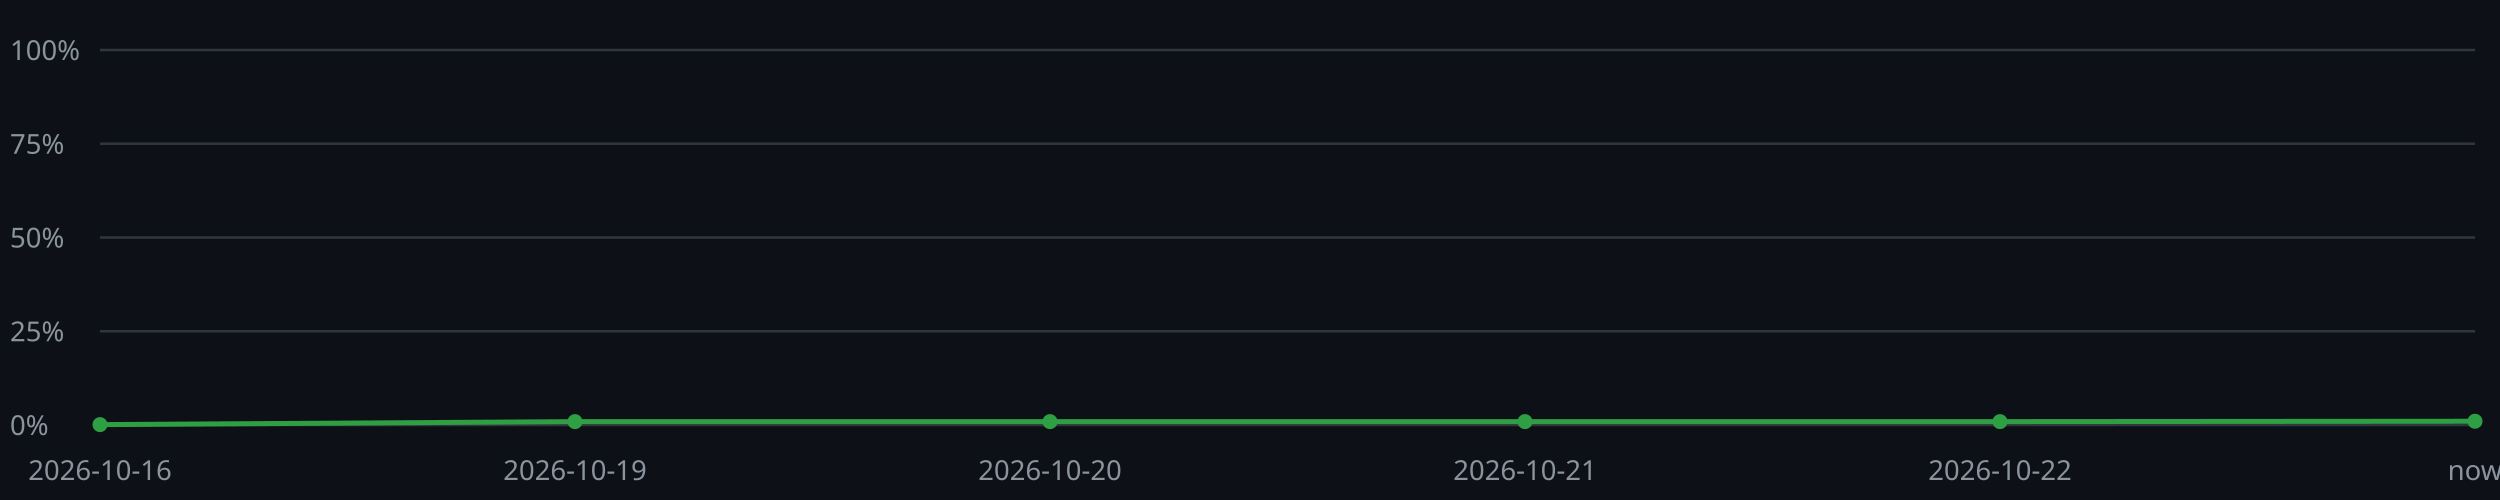
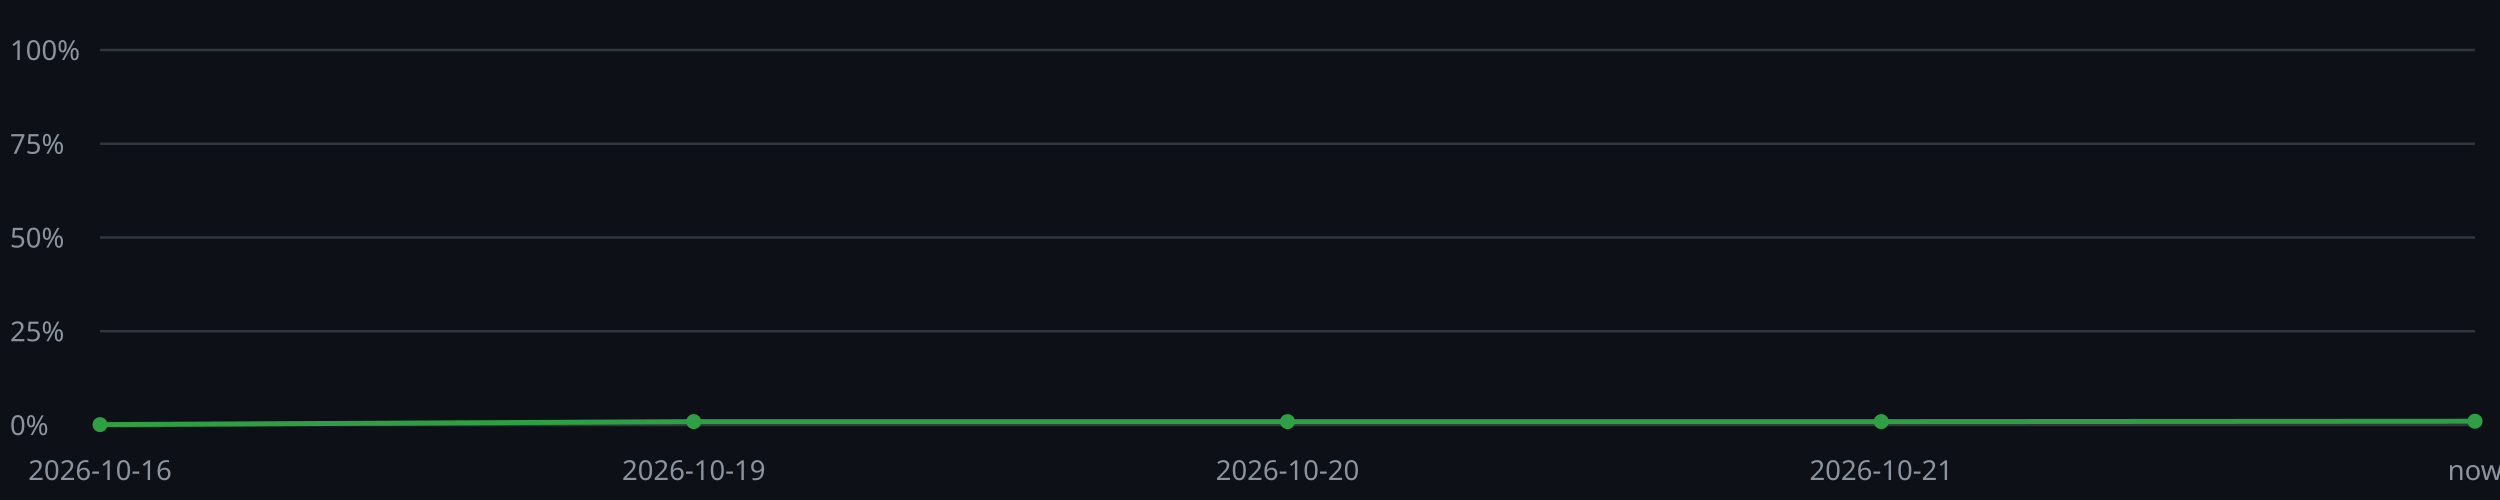
<svg xmlns="http://www.w3.org/2000/svg" viewBox="0 0 1000 200" width="1000" height="200">
  <style>text{font-family:sans-serif;font-size:11px;fill:#8b949e}.l{stroke:#30363d;stroke-width:1}.p{fill:none;stroke:#2ea043;stroke-width:2}.m{fill:#2ea043}</style>
  <rect x="0" y="0" width="1000" height="200" fill="#0d1117" />
  <line class="l" x1="40" y1="170.00" x2="990" y2="170.00" />
  <text x="4" y="174.00">0%</text>
  <line class="l" x1="40" y1="132.50" x2="990" y2="132.50" />
  <text x="4" y="136.50">25%</text>
  <line class="l" x1="40" y1="95.00" x2="990" y2="95.00" />
  <text x="4" y="99.00">50%</text>
  <line class="l" x1="40" y1="57.50" x2="990" y2="57.50" />
  <text x="4" y="61.50">75%</text>
  <line class="l" x1="40" y1="20.00" x2="990" y2="20.00" />
  <text x="4" y="24.00">100%</text>
-   <polyline class="p" points="40.00,169.85 230.00,168.65 420.00,168.65 610.00,168.65 800.00,168.65 990.00,168.50" />
+   <polyline class="p" points="40.00,169.85 277.50,168.65 515.00,168.65 752.50,168.65 990.00,168.50" />
  <circle class="m" cx="40.00" cy="169.85" r="3" />
  <text x="40.00" y="192" text-anchor="middle">2026-10-16</text>
-   <circle class="m" cx="230.00" cy="168.65" r="3" />
-   <text x="230.00" y="192" text-anchor="middle">2026-10-19</text>
-   <circle class="m" cx="420.00" cy="168.65" r="3" />
-   <text x="420.00" y="192" text-anchor="middle">2026-10-20</text>
-   <circle class="m" cx="610.00" cy="168.65" r="3" />
-   <text x="610.00" y="192" text-anchor="middle">2026-10-21</text>
-   <circle class="m" cx="800.00" cy="168.65" r="3" />
-   <text x="800.00" y="192" text-anchor="middle">2026-10-22</text>
+   <circle class="m" cx="277.50" cy="168.65" r="3" />
+   <text x="277.50" y="192" text-anchor="middle">2026-10-19</text>
+   <circle class="m" cx="515.00" cy="168.65" r="3" />
+   <text x="515.00" y="192" text-anchor="middle">2026-10-20</text>
+   <circle class="m" cx="752.50" cy="168.65" r="3" />
+   <text x="752.50" y="192" text-anchor="middle">2026-10-21</text>
  <circle class="m" cx="990.00" cy="168.50" r="3" />
  <text x="990.00" y="192" text-anchor="middle">now</text>
</svg>
